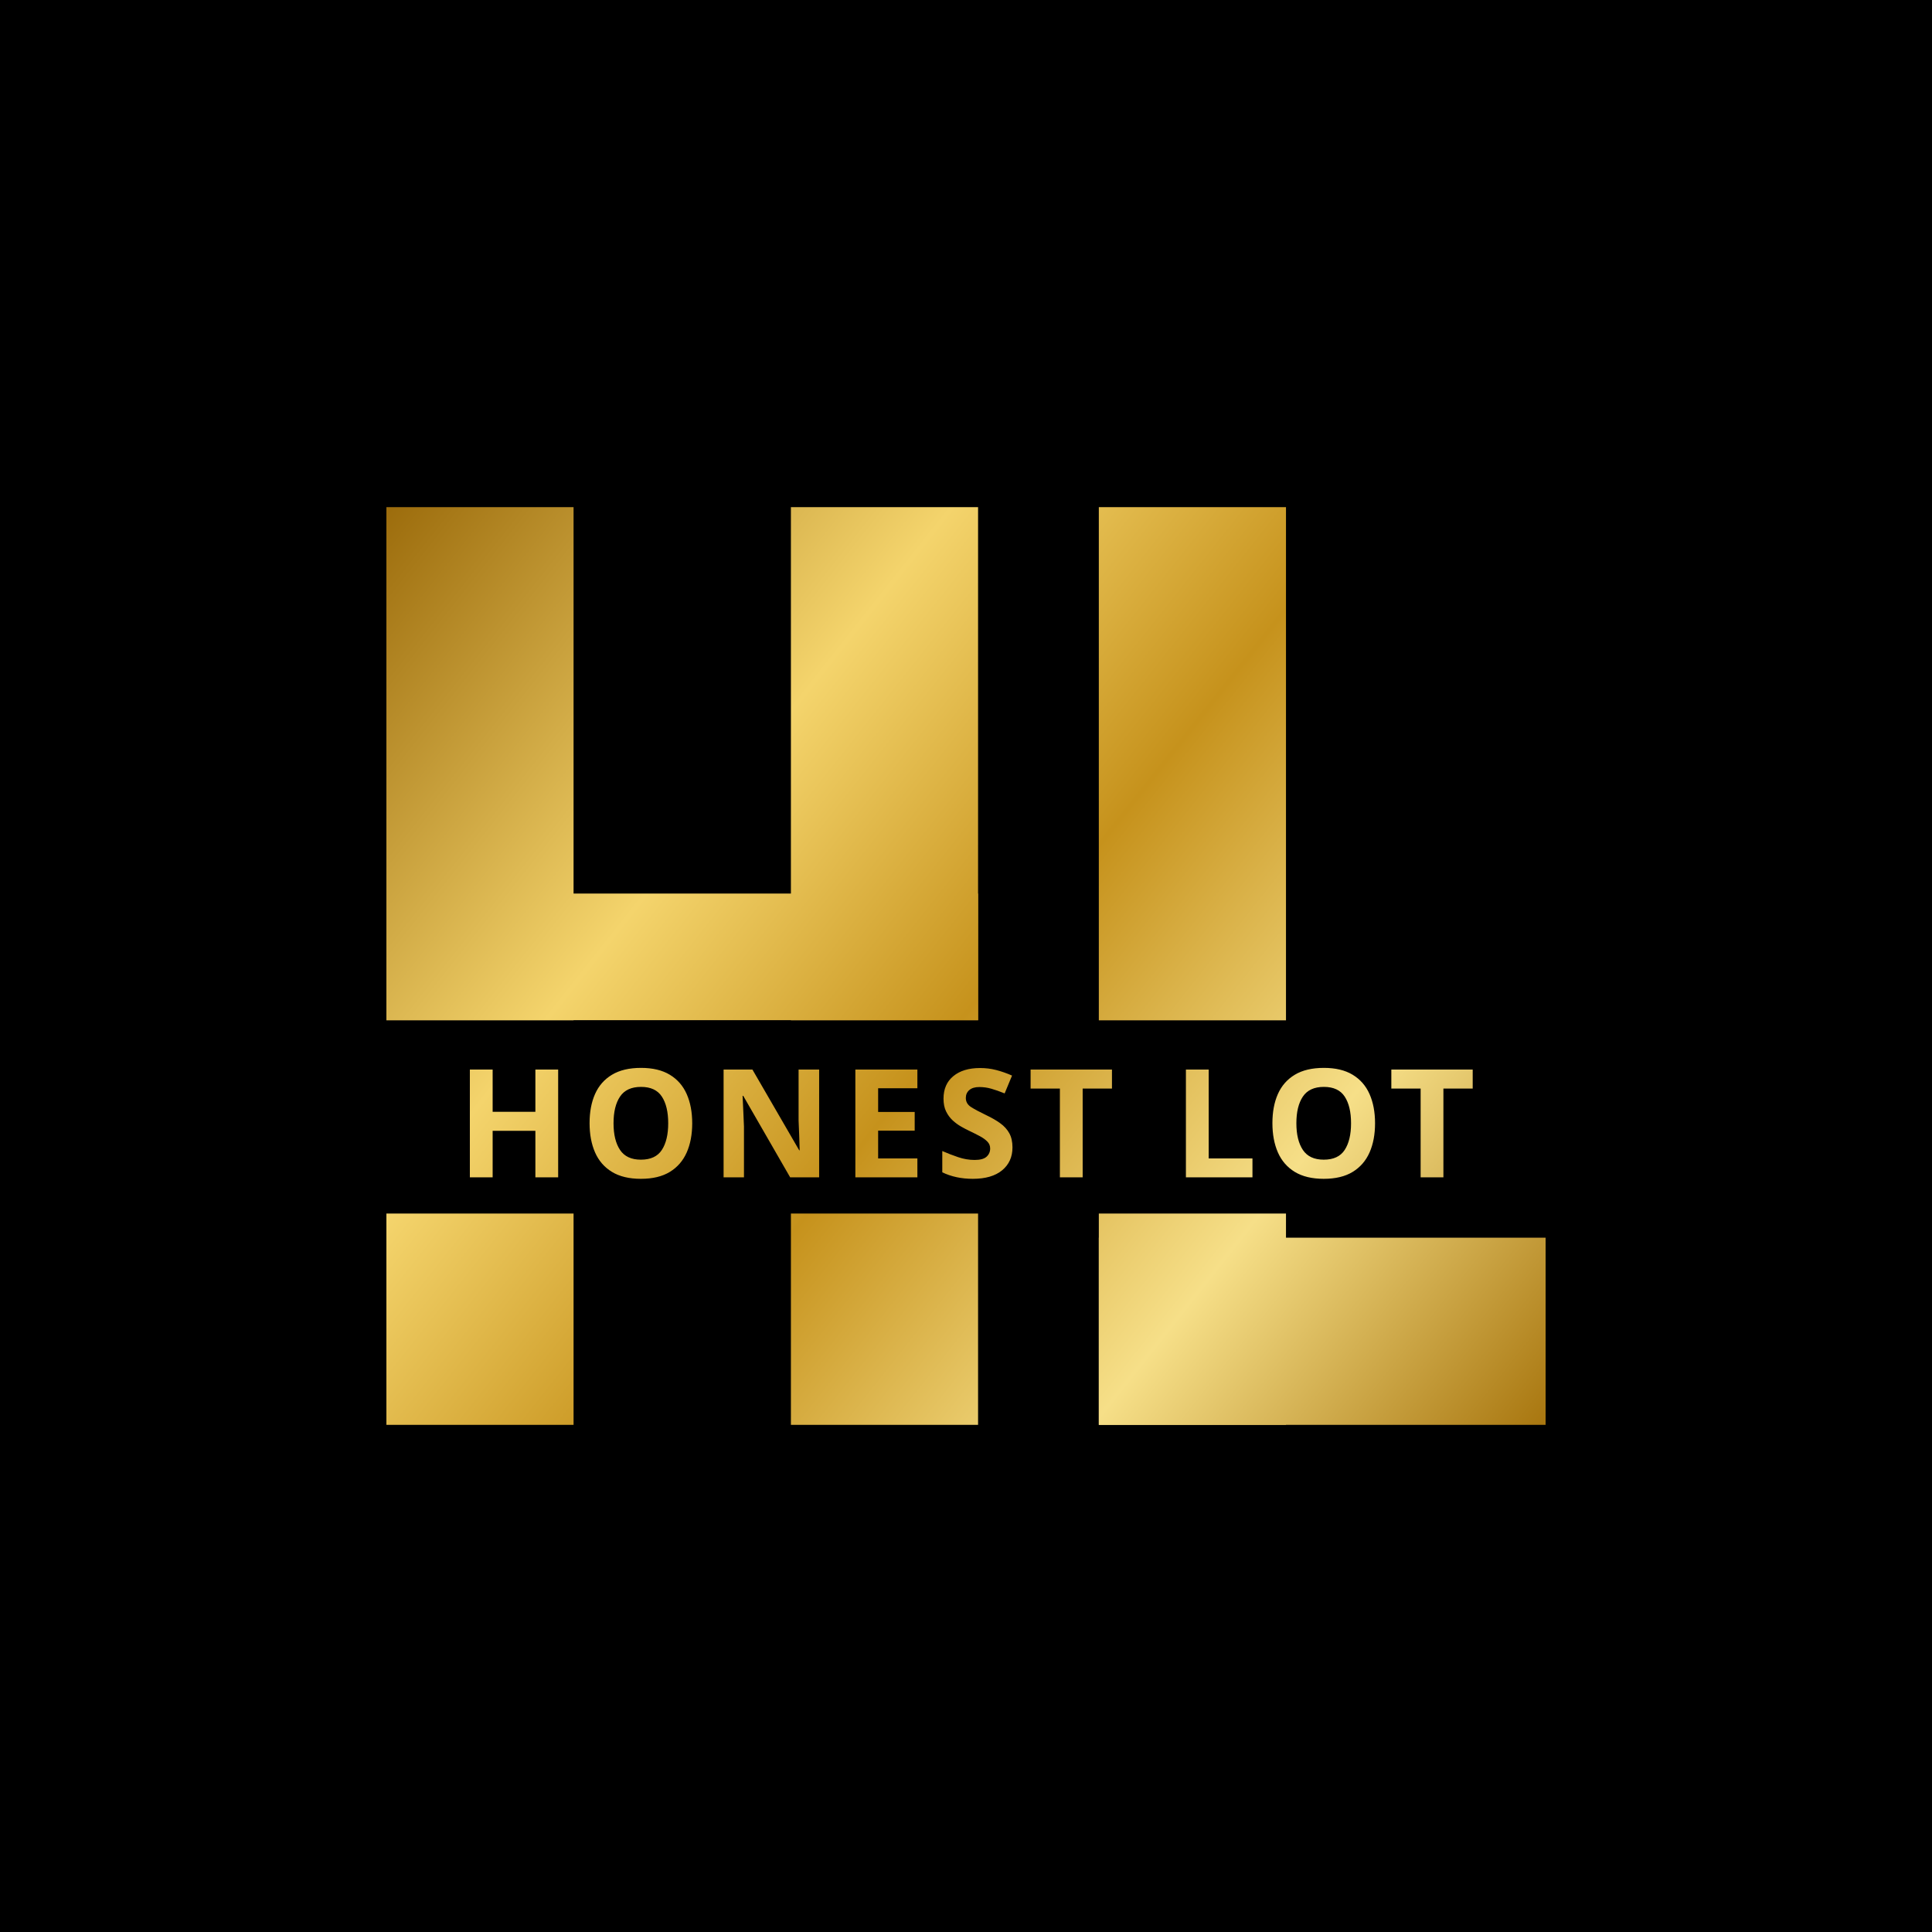
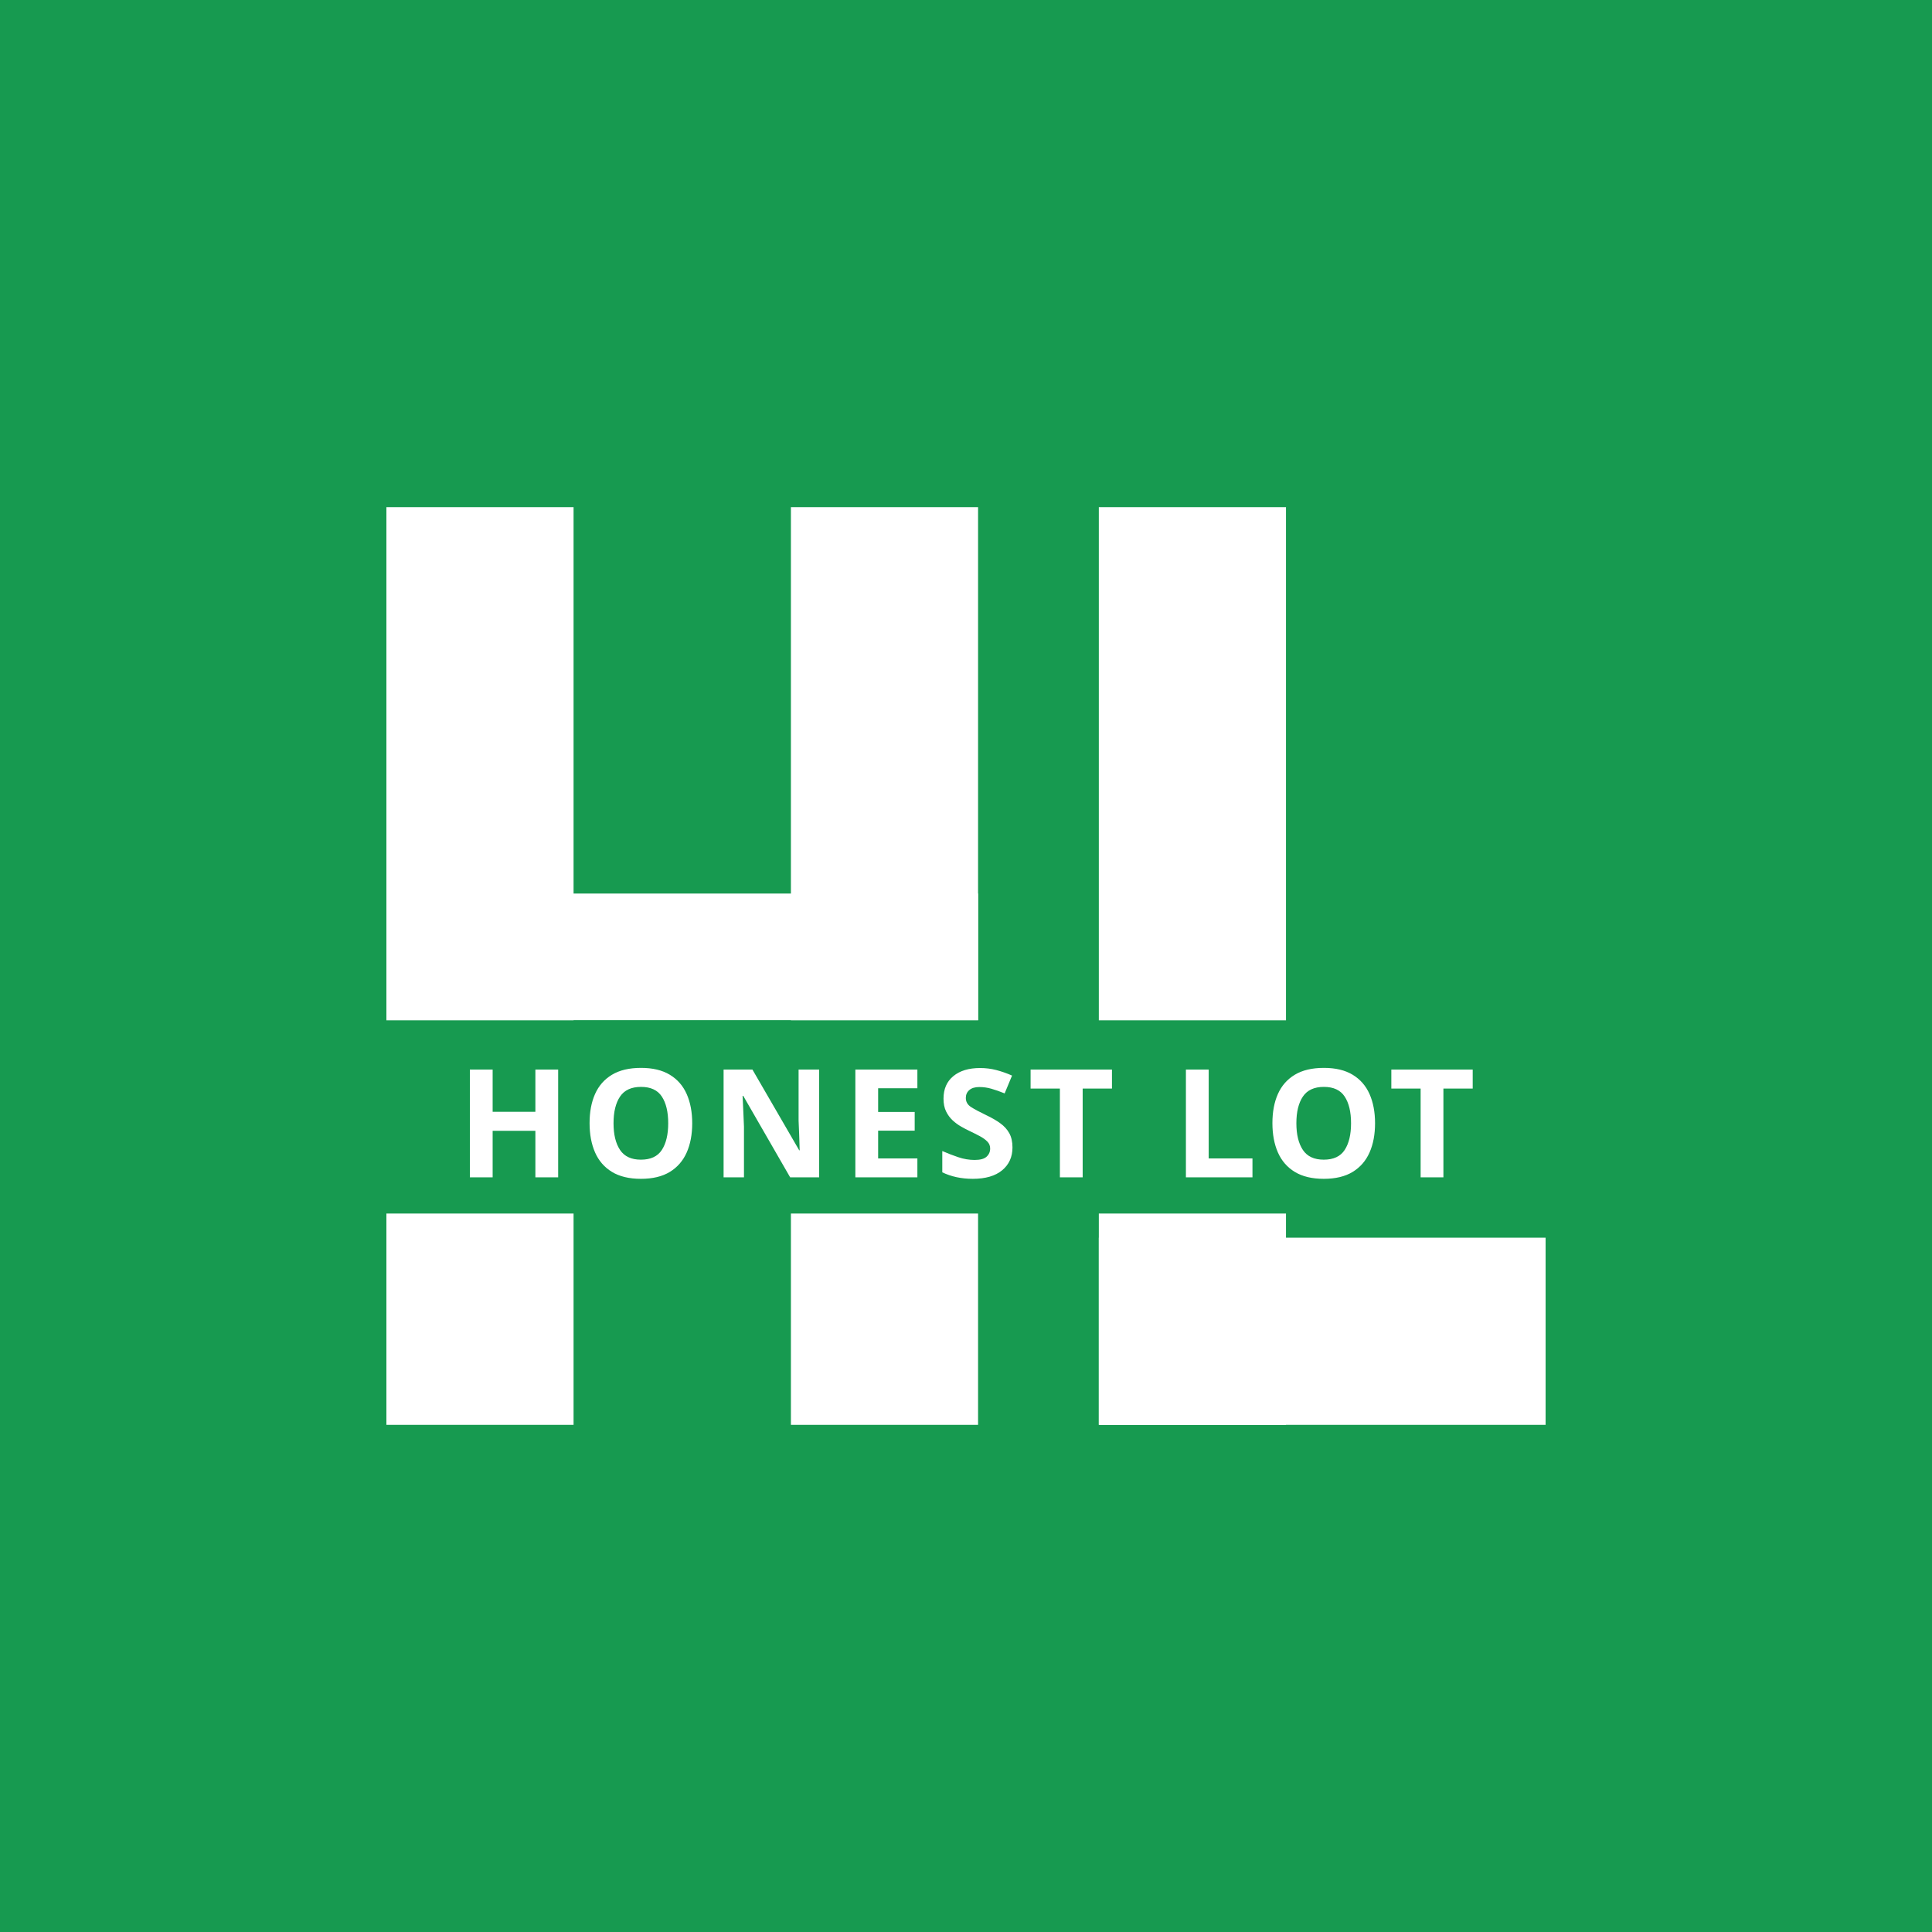
<svg xmlns="http://www.w3.org/2000/svg" viewBox="0 0 640 640" width="640" height="640">
  <defs>
-     <linearGradient id="gold" gradientUnits="userSpaceOnUse" x1="128" y1="168" x2="512" y2="472">
-       <stop offset="0" stop-color="#9c6c0c" />
-       <stop offset="0.3" stop-color="#f4d46c" />
-       <stop offset="0.52" stop-color="#c6921c" />
-       <stop offset="0.76" stop-color="#f6df88" />
-       <stop offset="1" stop-color="#a8760f" />
-     </linearGradient>
    <mask id="cut">
      <rect width="640" height="640" fill="#fff" />
      <rect x="0" y="338" width="640" height="64" fill="#000" />
    </mask>
  </defs>
-   <rect width="640" height="640" fill="#000" />
-   <g fill="url(#gold)" mask="url(#cut)">
+   <rect width="640" height="640" fill="#179a50" />
+   <g fill="#ffffff" mask="url(#cut)">
    <rect x="128" y="168" width="62" height="304" />
    <rect x="262" y="168" width="62" height="304" />
    <rect x="128" y="296" width="196" height="42" />
    <rect x="364" y="168" width="62" height="304" />
    <rect x="364" y="410" width="148" height="62" />
  </g>
-   <text x="320" y="390" text-anchor="middle" fill="url(#gold)" font-family="Montserrat, Arial Black, sans-serif" font-weight="800" font-size="50" letter-spacing="3">HONEST LOT</text>
+   <text x="320" y="390" text-anchor="middle" fill="#ffffff" font-family="Montserrat, Arial Black, sans-serif" font-weight="800" font-size="50" letter-spacing="3">HONEST LOT</text>
</svg>
